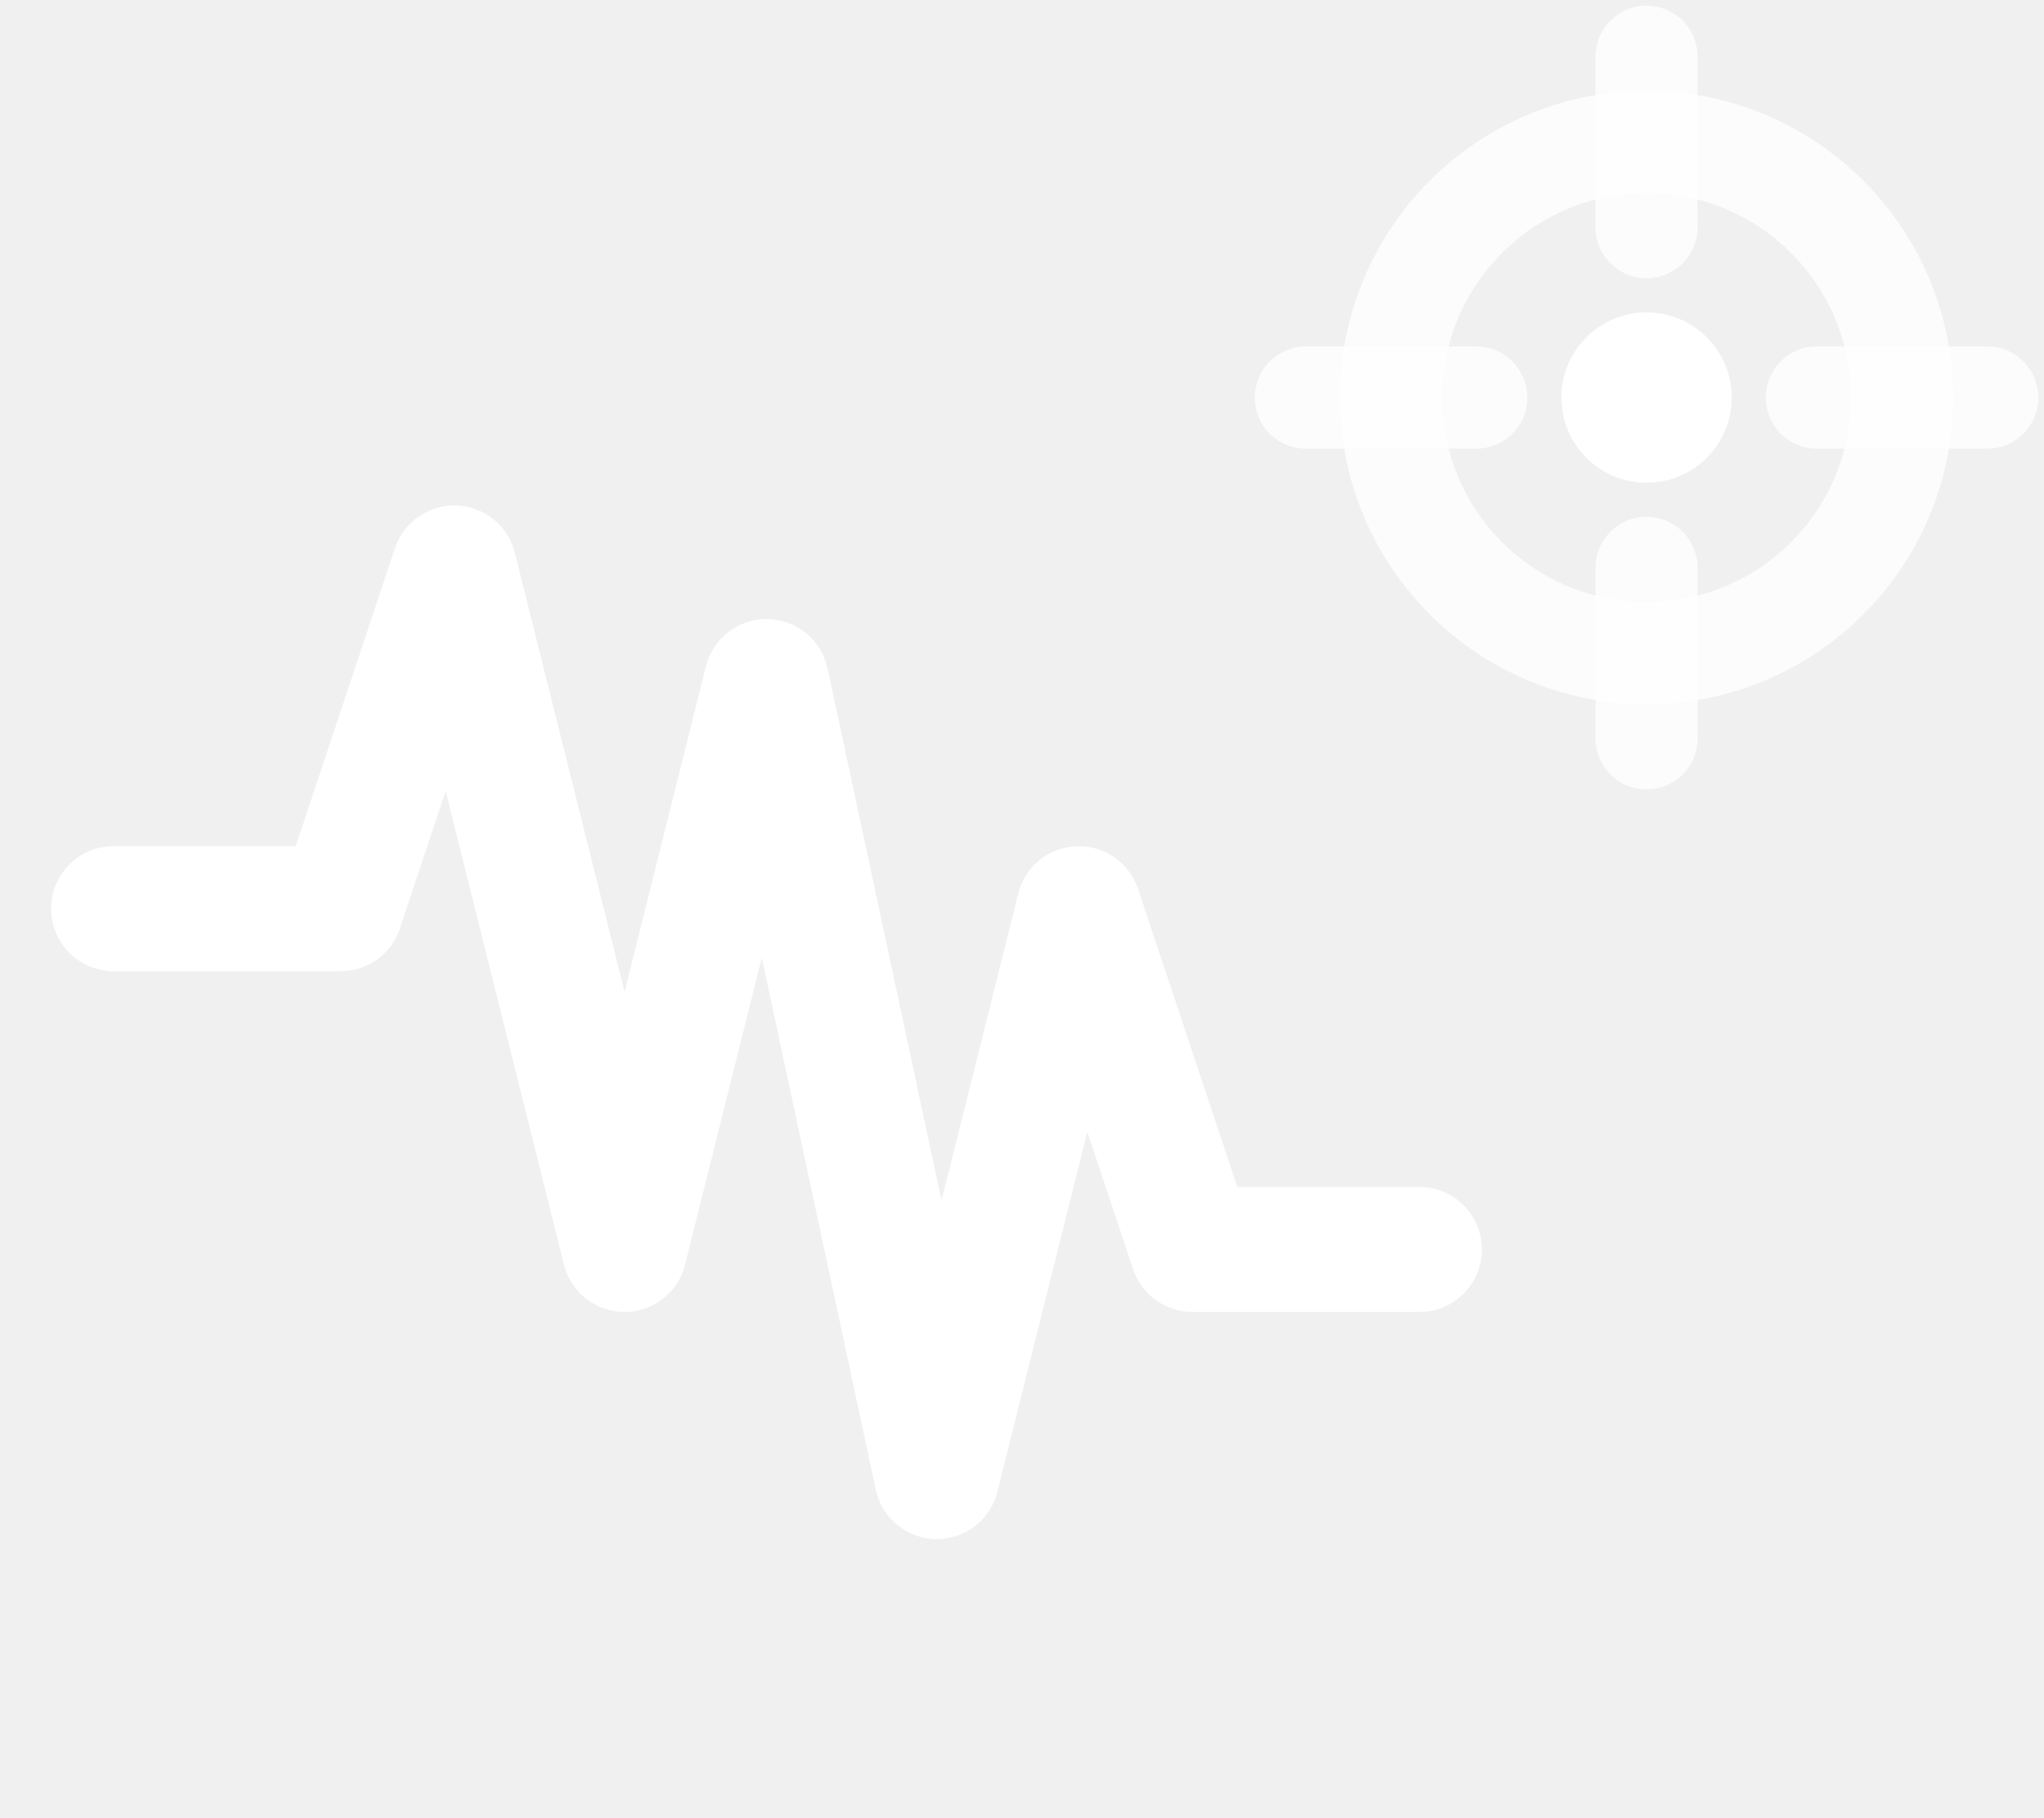
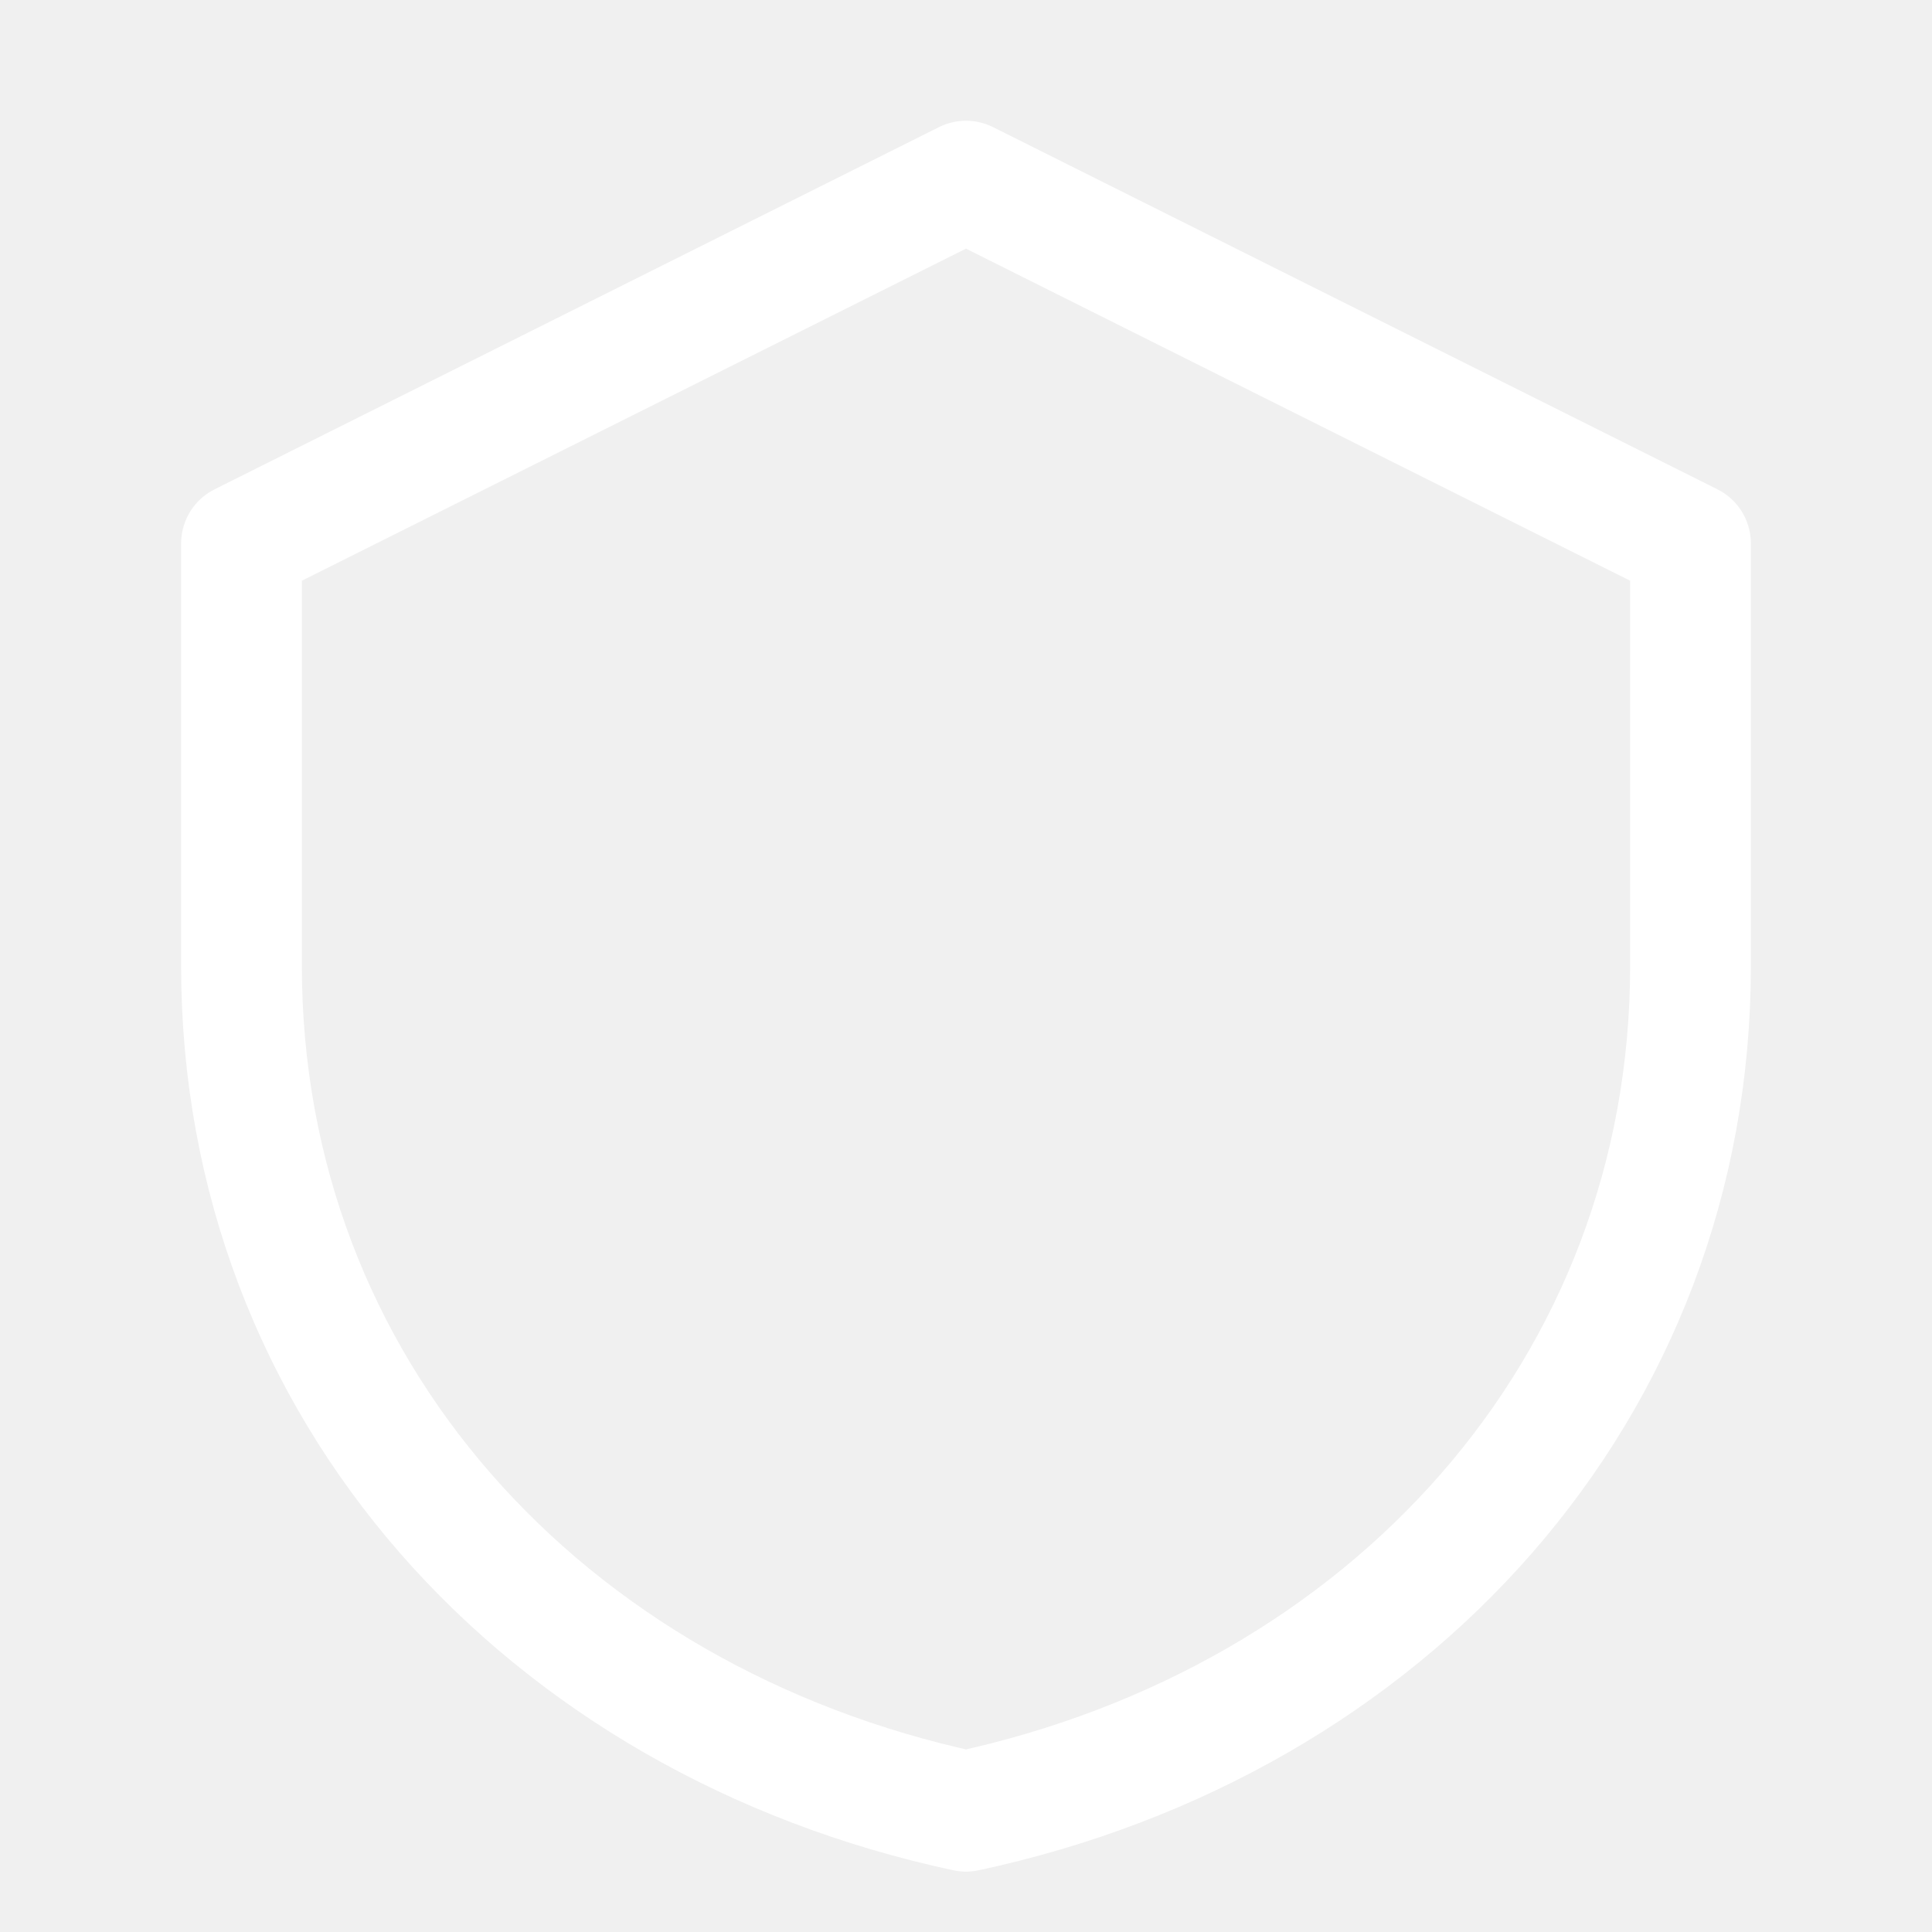
- <svg xmlns="http://www.w3.org/2000/svg" viewBox="0 0 36 32" width="36" height="32" fill="none" stroke="#ffffff" stroke-width="2" stroke-linecap="round" stroke-linejoin="round">
-   <path d="M2 16h4l2-6 3 12 2.5-10 3 14 2.5-10 2 6h4" stroke-width="2.2" />
-   <circle cx="29" cy="7" r="4.5" stroke-width="1.8" opacity="0.8" />
-   <circle cx="29" cy="7" r="1.5" fill="#ffffff" stroke="none" />
-   <line x1="29" y1="1" x2="29" y2="4" stroke-width="1.8" opacity="0.8" />
-   <line x1="29" y1="10" x2="29" y2="13" stroke-width="1.8" opacity="0.8" />
-   <line x1="23" y1="7" x2="26" y2="7" stroke-width="1.8" opacity="0.8" />
-   <line x1="32" y1="7" x2="35" y2="7" stroke-width="1.8" opacity="0.8" />
+ <svg xmlns="http://www.w3.org/2000/svg" viewBox="0 0 32 32" width="32" height="32" fill="none" stroke="#ffffff" stroke-width="2" stroke-linecap="round" stroke-linejoin="round">
+   <path d="M16 3 L4 9 L4 16 C4 23 9 28.5 16 30 C23 28.5 28 23 28 16 L28 9 Z" />
</svg>
